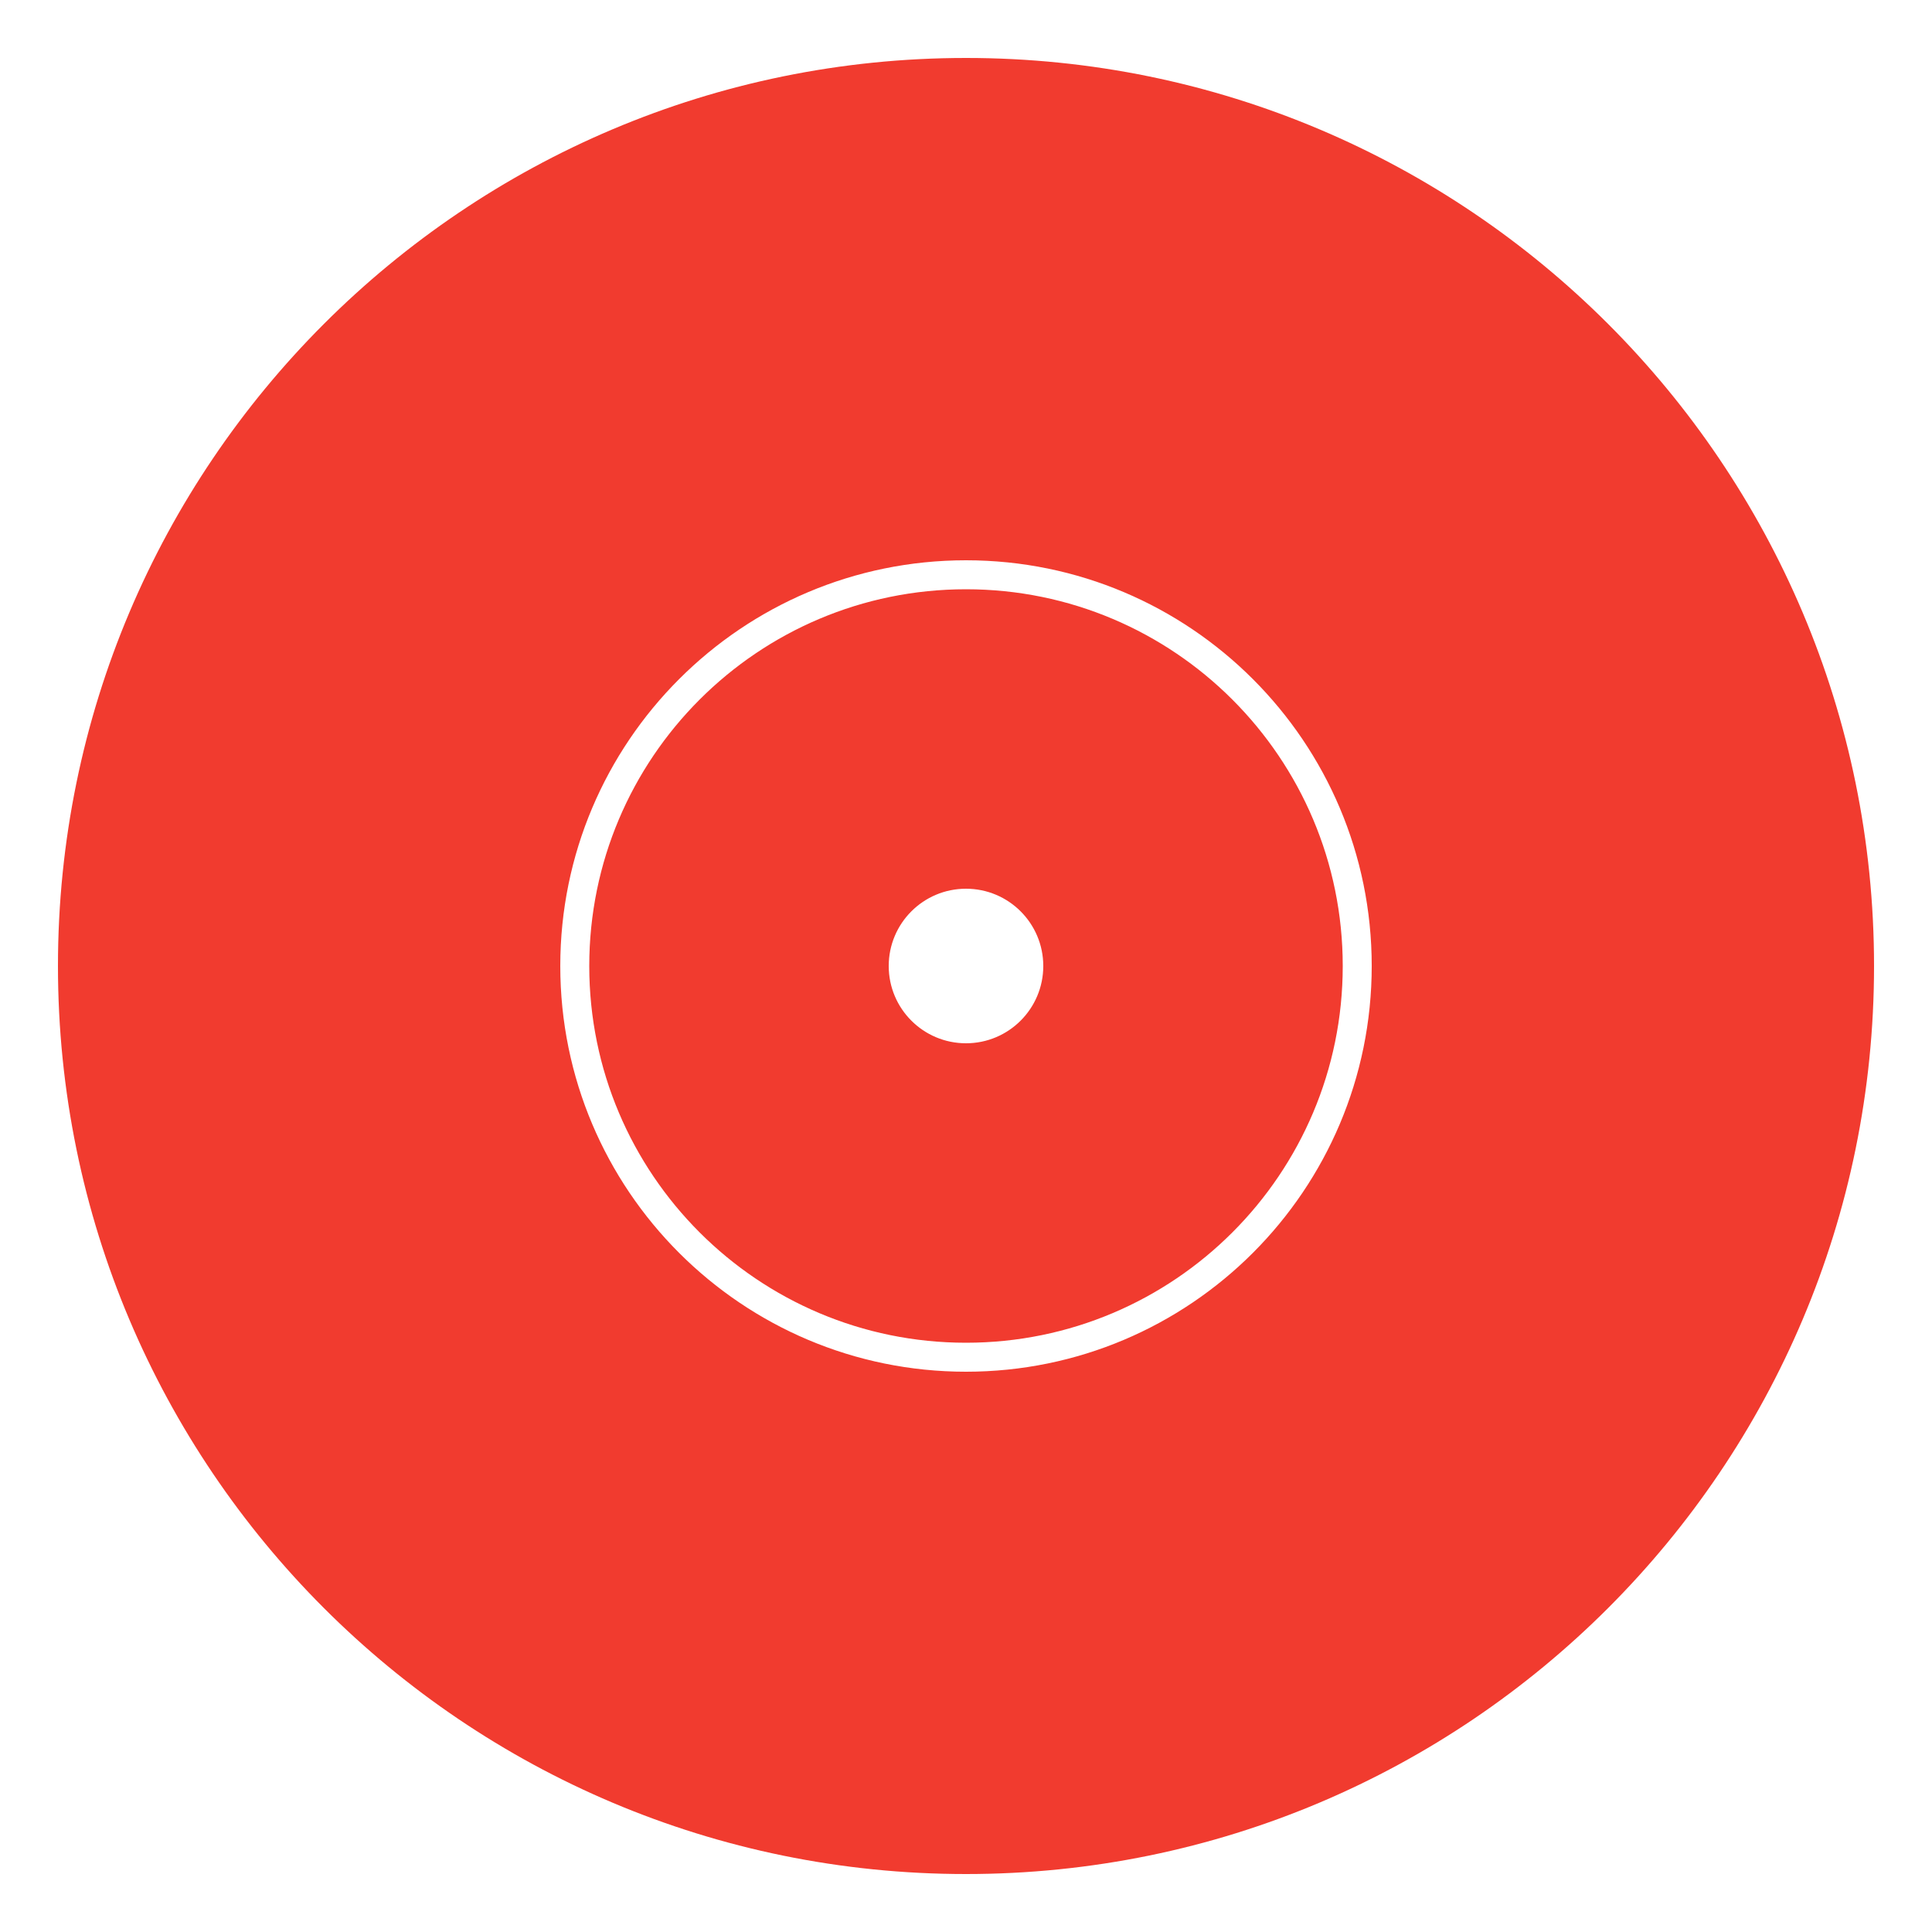
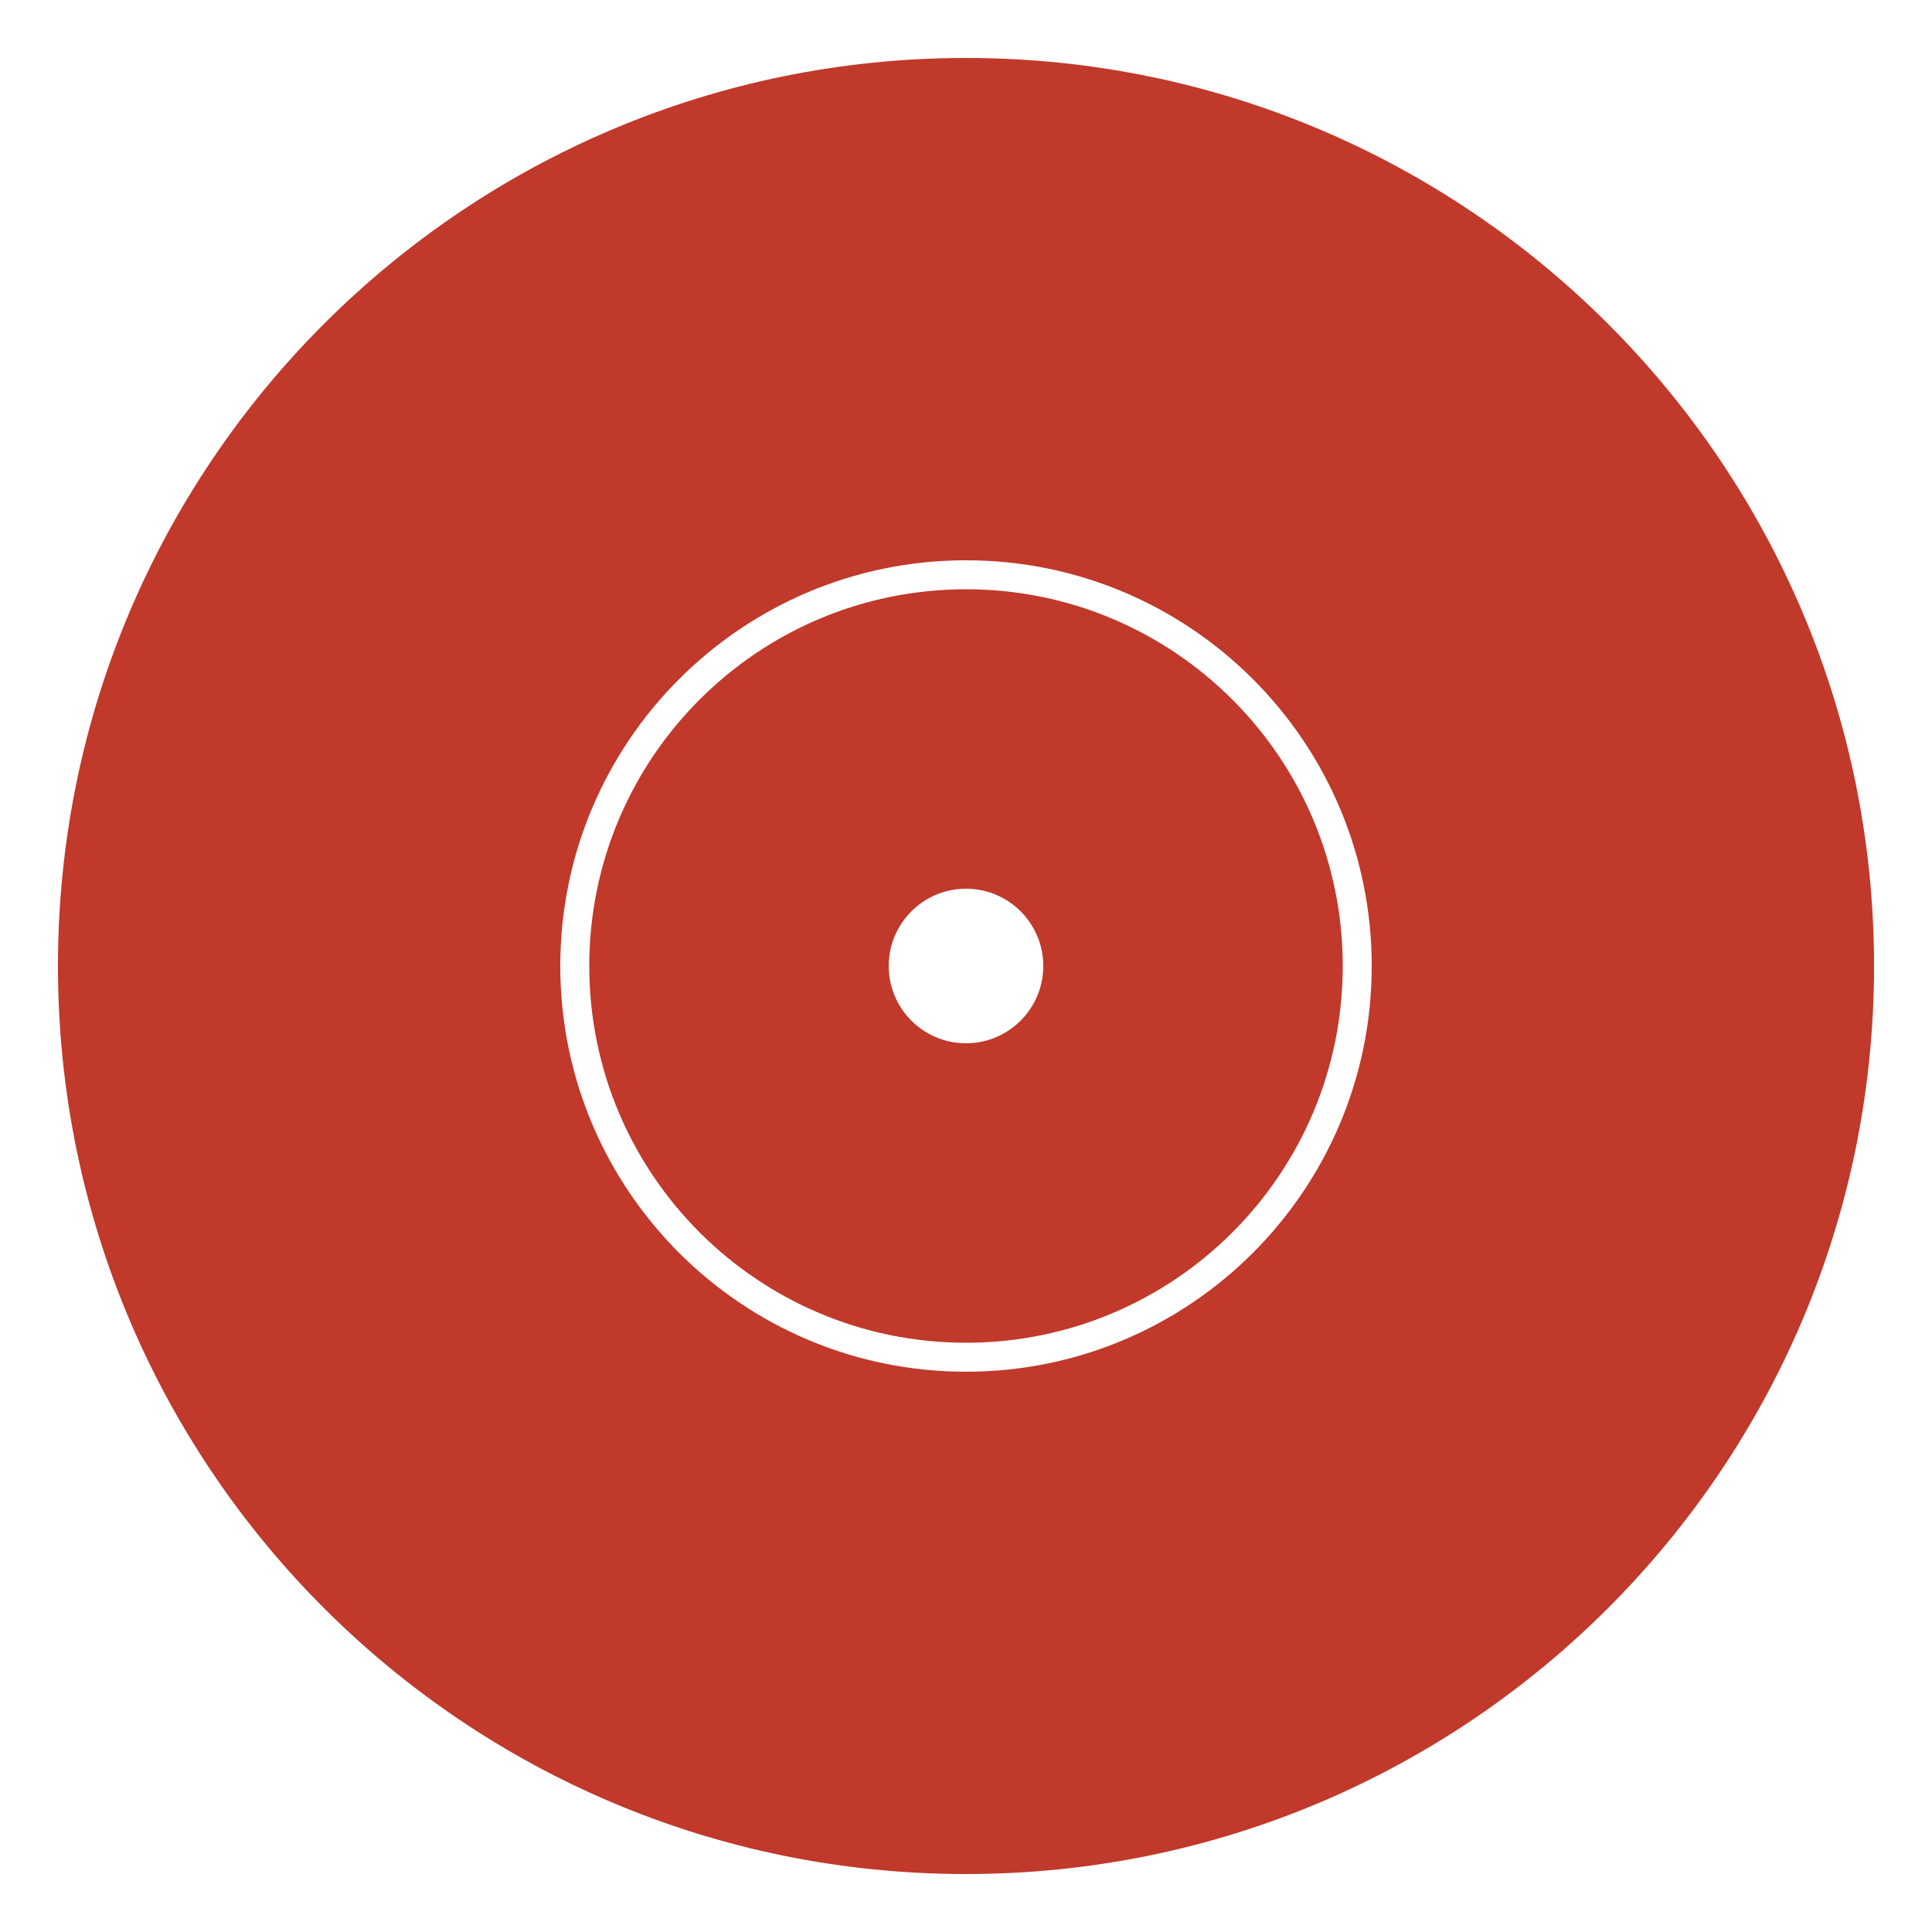
<svg xmlns="http://www.w3.org/2000/svg" viewBox="0 0 100 100">
-   <path fill-rule="evenodd" fill="#F13B2F" d="M3,50 A47,47 0 1,1 97,50 A47,47 0 1,1 3,50Z        M29,50 A21,21 0 1,1 71,50 A21,21 0 1,1 29,50Z        M30.5,50 A19.5,19.5 0 1,1 69.5,50 A19.5,19.5 0 1,1 30.5,50Z        M46,50 A4,4 0 1,1 54,50 A4,4 0 1,1 46,50Z" />
+   <path fill-rule="evenodd" fill="#C0392B" d="M3,50 A47,47 0 1,1 97,50 A47,47 0 1,1 3,50Z        M29,50 A21,21 0 1,1 71,50 A21,21 0 1,1 29,50Z        M30.5,50 A19.5,19.5 0 1,1 69.5,50 A19.5,19.5 0 1,1 30.5,50Z        M46,50 A4,4 0 1,1 54,50 A4,4 0 1,1 46,50Z" />
</svg>
